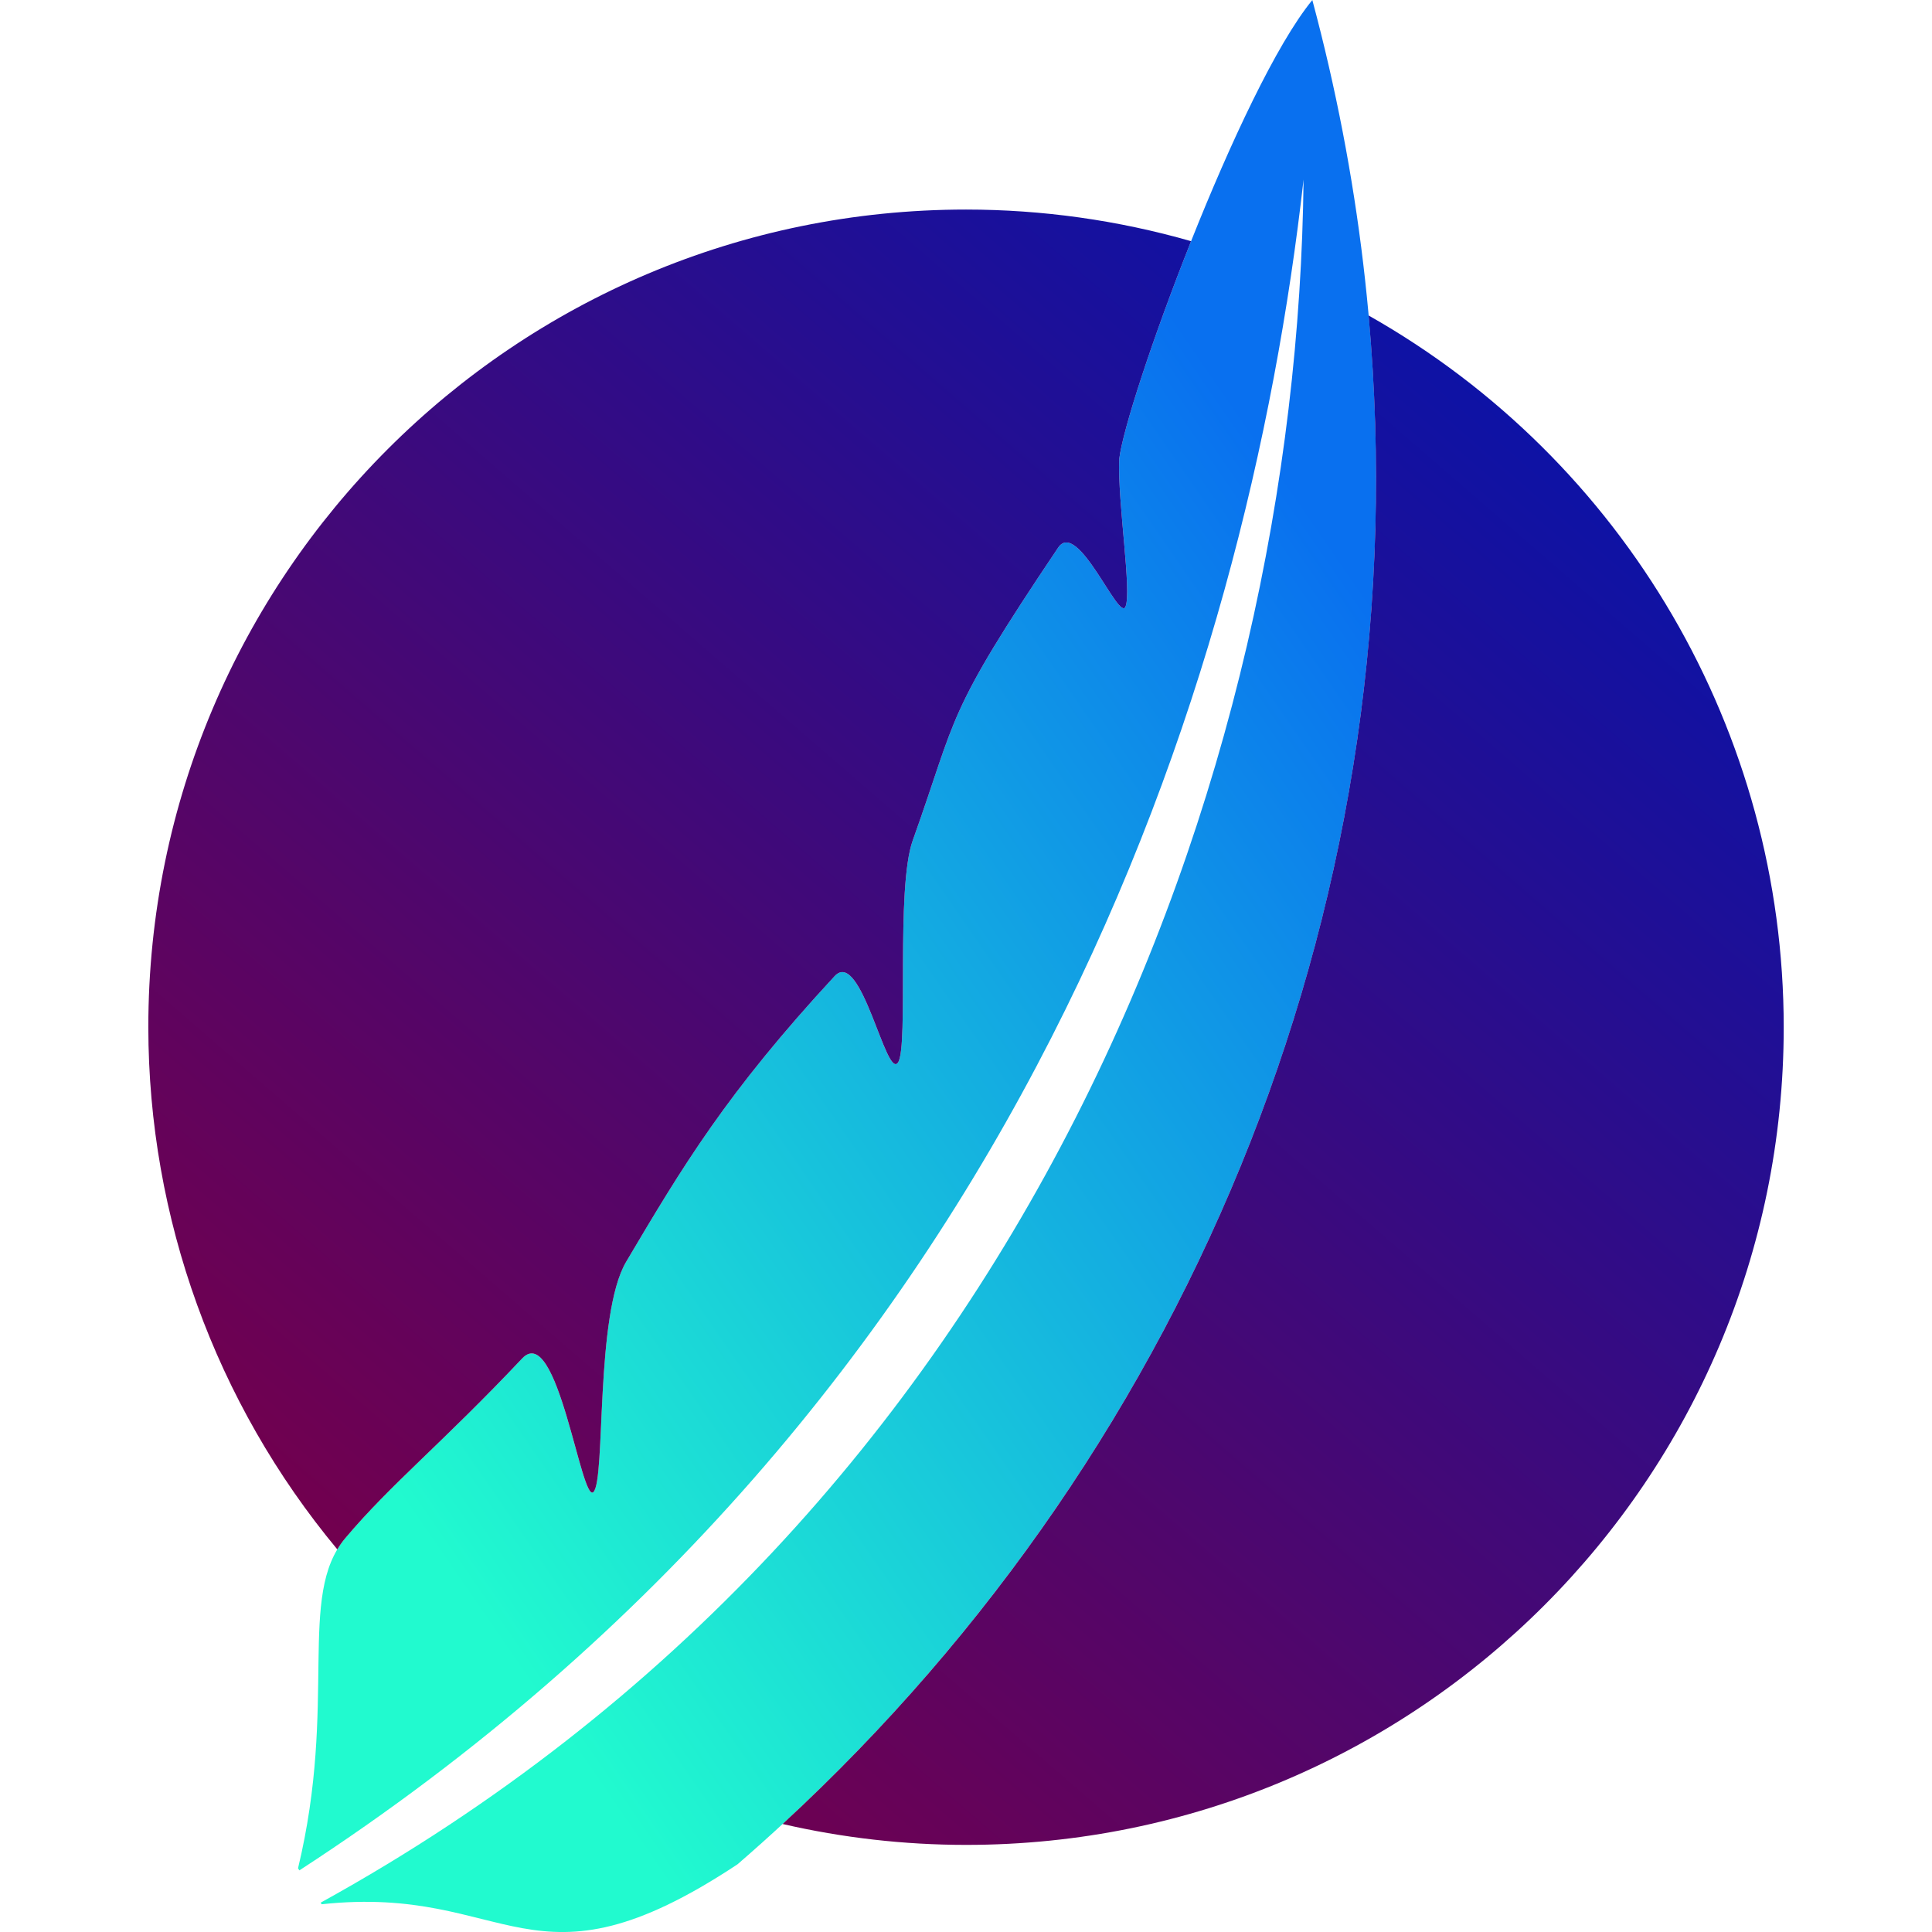
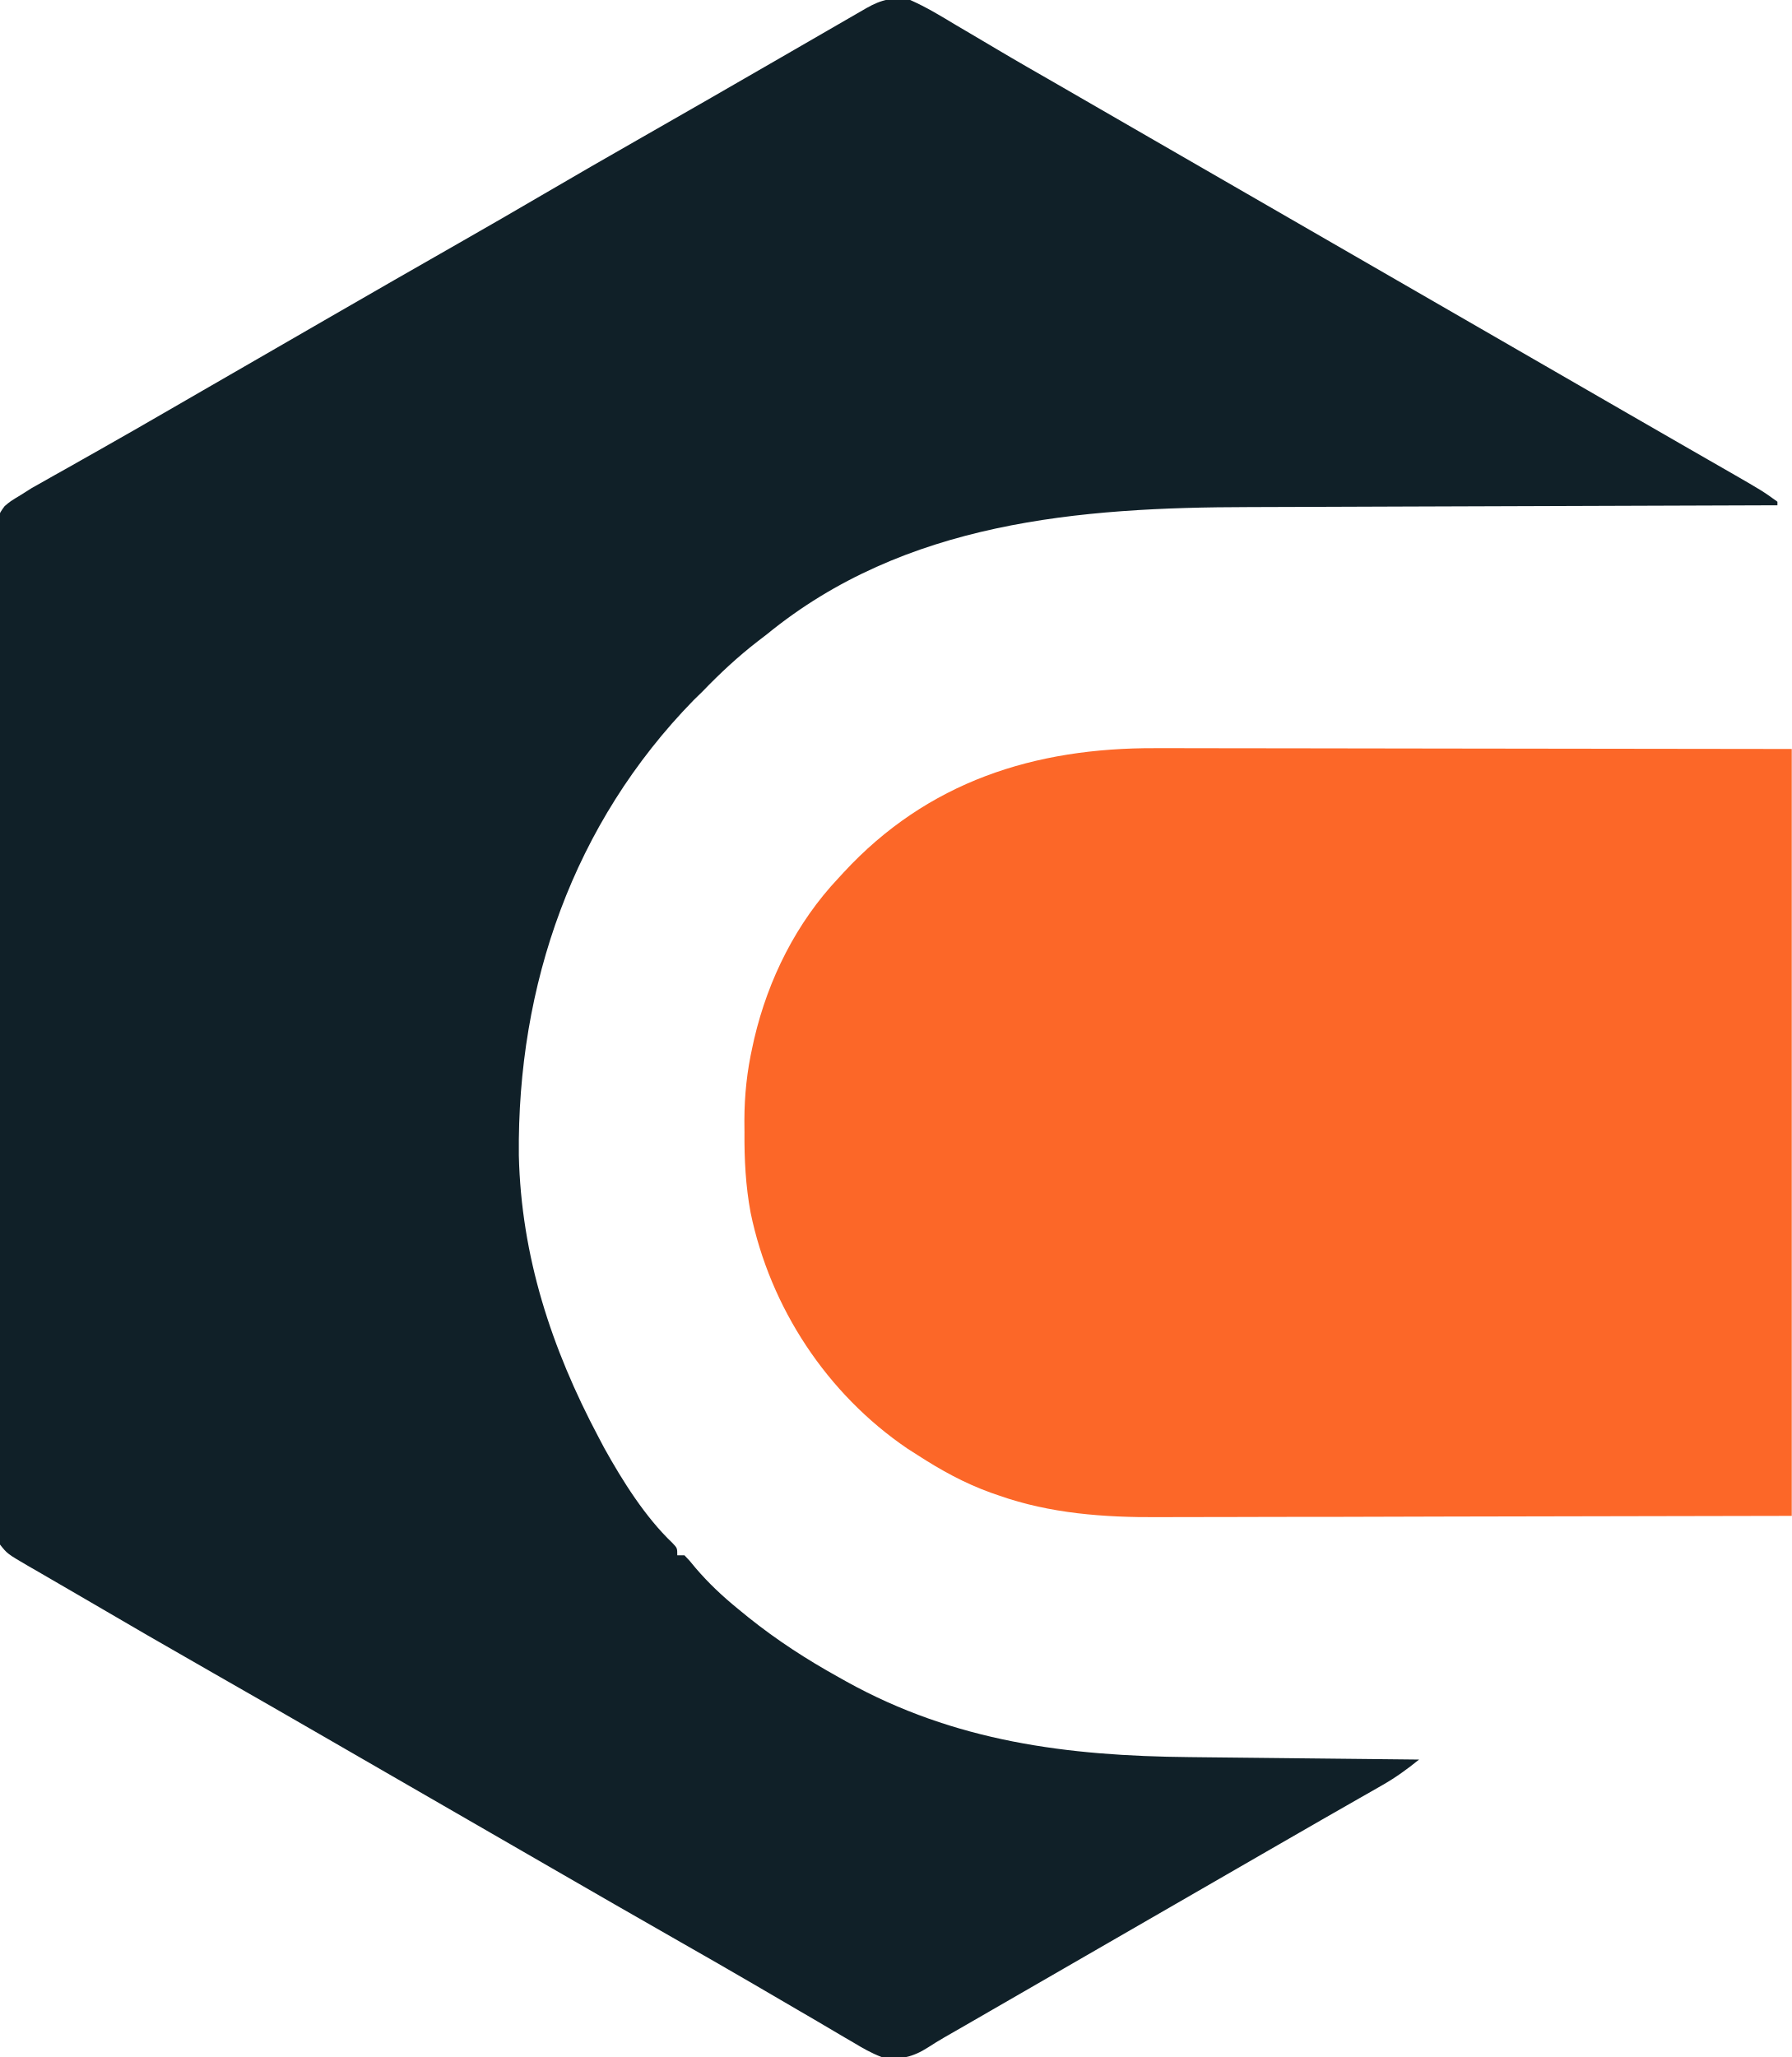
- <svg xmlns="http://www.w3.org/2000/svg" xmlns:xlink="http://www.w3.org/1999/xlink" width="512" height="512" version="1.1" viewBox="0 0 512 512">
-   <defs>
-     <linearGradient id="linearGradient22708">
-       <stop stop-color="#21facf" offset="0" />
-       <stop stop-color="#0970ef" offset="1" />
-     </linearGradient>
-     <linearGradient id="linearGradient6949" x1="68.454" x2="198.59" y1="246.73" y2="96.35" gradientTransform="translate(-5.754,-56.594)" gradientUnits="userSpaceOnUse">
-       <stop stop-color="#72004e" offset="0" />
-       <stop stop-color="#0015b1" offset="1" />
-     </linearGradient>
-     <linearGradient id="linearGradient22718" x1="56.735" x2="155.2" y1="246.96" y2="58.575" gradientUnits="userSpaceOnUse">
-       <stop stop-color="#4f00da" offset="0" />
-       <stop stop-color="#e5311b" offset="1" />
-     </linearGradient>
-     <linearGradient id="linearGradient23463" x1="68.454" x2="198.59" y1="246.73" y2="96.35" gradientUnits="userSpaceOnUse" xlink:href="#linearGradient22708" />
-     <linearGradient id="linearGradient903" x1="54.478" x2="192.1" y1="247.56" y2="9.809" gradientTransform="matrix(.87923 0 0 .87923 -9.551 48.787)" gradientUnits="userSpaceOnUse">
-       <stop stop-color="#dc180d" offset="0" />
-       <stop stop-color="#f96e20" offset=".5" />
-       <stop stop-color="#f4ce41" offset="1" />
-     </linearGradient>
-     <linearGradient id="linearGradient918" x1="39.468" x2="154.99" y1="204.22" y2="124.47" gradientUnits="userSpaceOnUse" xlink:href="#linearGradient22708" />
-   </defs>
-   <g transform="matrix(2.473 0 0 2.473 -4.8978 -4.8812)">
-     <path transform="translate(-5.5496,-57.412)" d="m148.16 59.393c-7.71 9.399-19.951 42.888-20.696 49.204-0.17 4.674 1.373 14.231 0.672 15.805-0.719 1.613-5.117-9.446-7.215-6.327-12.219 18.168-10.7 17.731-15.582 31.378-1.836 5.131-0.424 21.99-1.567 23.773-1.273 1.987-3.962-12.31-6.806-9.236-11.603 12.54-16.279 20.379-22.336 30.607-3.359 5.673-2.182 23.33-3.506 24.674-1.302 1.321-3.857-18.326-7.644-14.309-8.519 9.038-14.054 13.441-18.946 19.252-5.198 6.174-0.783 17.584-5.067 35.383l0.145 0.221c77.447-50.308 101.52-127.16 107.61-181.19-0.681 63.93-29.41 142.78-105.33 184.65l0.113 0.171c20.241-2.181 22.307 10.458 44.562-4.284 55.792-48.277 81.856-124.29 61.593-199.78z" display="none" fill="url(#linearGradient903)" />
-     <path transform="translate(-5.5498,-57.412)" d="m148.16 59.393c-7.71 9.399-19.951 42.888-20.696 49.204-0.17 4.674 1.373 14.231 0.672 15.805-0.719 1.613-5.117-9.446-7.215-6.327-12.219 18.168-10.7 17.731-15.582 31.378-1.836 5.131-0.424 21.99-1.567 23.773-1.273 1.987-3.962-12.31-6.806-9.236-11.603 12.54-16.279 20.379-22.336 30.607-3.359 5.673-2.182 23.33-3.506 24.674-1.302 1.321-3.857-18.326-7.644-14.309-8.519 9.038-14.054 13.441-18.946 19.252-5.198 6.174-0.783 17.584-5.067 35.383l0.145 0.221c77.447-50.308 101.52-127.16 107.61-181.19-0.681 63.93-29.41 142.78-105.33 184.65l0.113 0.171c20.241-2.181 22.307 10.458 44.562-4.284 55.792-48.277 81.856-124.29 61.593-199.78z" fill="url(#linearGradient918)" />
-     <g transform="translate(0 2.0218e-5)">
-       <path transform="translate(-5.7543,-56.594)" d="m111.25 81.024c-48.394-1.5e-5 -87.625 39.231-87.625 87.625 0.017 20.443 7.182 40.236 20.253 55.954 0.252-0.422 0.536-0.824 0.858-1.206 4.892-5.81 10.427-10.214 18.946-19.252 3.787-4.018 6.341 15.63 7.644 14.309 1.324-1.344 0.147-19.001 3.506-24.674 6.056-10.228 10.733-18.067 22.336-30.607 2.844-3.074 5.533 11.223 6.806 9.236 1.142-1.782-0.269-18.641 1.566-23.773 4.882-13.647 3.363-13.21 15.582-31.378 2.098-3.119 6.496 7.94 7.215 6.327 0.701-1.573-0.842-11.131-0.672-15.805 0.372-3.15 3.604-13.059 7.705-23.367-7.843-2.247-15.962-3.388-24.12-3.389zm43.142 11.356c5.566 61.595-18.426 120.7-62.796 161.65 6.446 1.486 13.04 2.237 19.655 2.239 48.394 1e-5 87.625-39.231 87.625-87.625-3.1e-4 -31.581-16.995-60.719-44.484-76.268z" display="none" fill="url(#linearGradient22718)" />
-       <path transform="translate(-5.754,-56.594)" d="m111.25 81.024c-48.394-1.5e-5 -87.625 39.231-87.625 87.625 0.017 20.443 7.182 40.236 20.253 55.954 0.252-0.422 0.536-0.824 0.858-1.206 4.892-5.81 10.427-10.214 18.946-19.252 3.787-4.018 6.341 15.63 7.644 14.309 1.324-1.344 0.147-19.001 3.506-24.674 6.056-10.228 10.733-18.067 22.336-30.607 2.844-3.074 5.533 11.223 6.806 9.236 1.142-1.782-0.269-18.641 1.566-23.773 4.882-13.647 3.363-13.21 15.582-31.378 2.098-3.119 6.496 7.94 7.215 6.327 0.701-1.573-0.842-11.131-0.672-15.805 0.372-3.15 3.604-13.059 7.705-23.367-7.843-2.247-15.962-3.388-24.12-3.389zm43.142 11.356c5.566 61.595-18.426 120.7-62.796 161.65 6.446 1.486 13.04 2.237 19.655 2.239 48.394 1e-5 87.625-39.231 87.625-87.625-3.1e-4 -31.581-16.995-60.719-44.484-76.268z" display="none" fill="url(#linearGradient23463)" />
-       <path d="m105.5 24.43c-48.394-1.5e-5 -87.625 39.231-87.625 87.625 0.017 20.443 7.182 40.236 20.253 55.954 0.252-0.422 0.536-0.824 0.858-1.206 4.892-5.81 10.427-10.214 18.946-19.252 3.787-4.018 6.341 15.63 7.644 14.309 1.324-1.344 0.147-19.001 3.506-24.674 6.056-10.228 10.733-18.067 22.336-30.607 2.844-3.074 5.533 11.223 6.806 9.236 1.142-1.782-0.269-18.641 1.566-23.773 4.882-13.647 3.363-13.21 15.582-31.378 2.098-3.119 6.496 7.94 7.215 6.327 0.701-1.573-0.842-11.131-0.672-15.805 0.372-3.15 3.604-13.059 7.705-23.367-7.843-2.247-15.962-3.388-24.12-3.389zm43.142 11.356c5.566 61.595-18.426 120.7-62.796 161.65 6.446 1.486 13.04 2.237 19.655 2.239 48.394 1e-5 87.625-39.231 87.625-87.625-3.1e-4 -31.581-16.995-60.719-44.484-76.268z" fill="url(#linearGradient6949)" />
-     </g>
-   </g>
+ <svg xmlns="http://www.w3.org/2000/svg" version="1.1" width="500" height="574">
+   <path d="M0 0 C4.503 1.988 8.668 4.522 12.875 7.062 C14.117 7.795 15.361 8.526 16.605 9.256 C19.163 10.757 21.715 12.268 24.264 13.785 C29.849 17.105 35.49 20.327 41.125 23.562 C43.274 24.803 45.422 26.044 47.57 27.285 C54.045 31.027 60.522 34.764 67 38.5 C69.167 39.75 71.333 41 73.5 42.25 C75.109 43.178 75.109 43.178 76.75 44.125 C114.667 66 152.583 87.875 190.5 109.75 C192.111 110.679 192.111 110.679 193.755 111.628 C195.905 112.868 198.056 114.11 200.206 115.351 C205.264 118.27 210.323 121.187 215.388 124.094 C217.769 125.462 220.15 126.831 222.531 128.2 C224.203 129.161 225.877 130.119 227.551 131.078 C237.853 137.004 237.853 137.004 242 140 C242 140.33 242 140.66 242 141 C241.074 141.002 240.148 141.005 239.193 141.007 C216.553 141.066 193.912 141.142 171.272 141.236 C160.322 141.28 149.373 141.32 138.424 141.346 C128.869 141.37 119.315 141.403 109.76 141.449 C104.711 141.472 99.663 141.491 94.614 141.498 C47.072 141.565 -1.549 145.552 -40 177 C-40.853 177.655 -41.707 178.31 -42.586 178.984 C-48.144 183.291 -53.127 187.94 -58 193 C-58.804 193.784 -59.609 194.567 -60.438 195.375 C-93.975 229.731 -109.696 274.801 -109.215 322.398 C-108.552 350.636 -100.105 376.253 -87 401 C-86.457 402.027 -85.915 403.055 -85.355 404.113 C-80.28 413.239 -73.956 423.334 -66.333 430.586 C-65 432 -65 432 -65 434 C-64.34 434 -63.68 434 -63 434 C-61.555 435.504 -61.555 435.504 -59.875 437.562 C-56.225 441.834 -52.352 445.455 -48 449 C-47.053 449.773 -46.105 450.547 -45.129 451.344 C-37.193 457.696 -28.886 463.079 -20 468 C-19.275 468.408 -18.55 468.815 -17.803 469.235 C12.43 486.01 43.914 489.996 77.84 490.316 C79.702 490.337 81.564 490.358 83.425 490.379 C88.273 490.434 93.121 490.484 97.969 490.532 C102.937 490.583 107.905 490.638 112.873 490.693 C122.582 490.8 132.291 490.902 142 491 C138.687 493.69 135.447 496.029 131.738 498.145 C130.715 498.731 129.693 499.318 128.639 499.922 C127.541 500.546 126.443 501.17 125.312 501.812 C124.15 502.477 122.988 503.143 121.826 503.809 C119.415 505.19 117.002 506.57 114.588 507.948 C109.048 511.113 103.525 514.308 98 517.5 C95.833 518.75 93.667 520 91.5 521.25 C89.891 522.178 89.891 522.178 88.25 523.125 C76.333 530 64.417 536.875 52.5 543.75 C51.426 544.37 50.352 544.989 49.245 545.628 C47.094 546.869 44.943 548.11 42.792 549.351 C37.74 552.265 32.689 555.179 27.638 558.094 C25.849 559.127 24.06 560.159 22.271 561.191 C20.027 562.487 17.782 563.782 15.537 565.078 C13.549 566.225 11.559 567.368 9.565 568.505 C8.02 569.406 6.49 570.333 4.994 571.311 C0.744 574.046 -3.051 574.956 -8 574 C-10.861 572.924 -13.389 571.455 -16 569.875 C-17.152 569.207 -17.152 569.207 -18.327 568.526 C-20.894 567.033 -23.446 565.516 -26 564 C-27.84 562.925 -29.681 561.852 -31.523 560.781 C-35.53 558.451 -39.532 556.112 -43.531 553.77 C-50.287 549.822 -57.078 545.937 -63.875 542.062 C-76.2 535.034 -88.497 527.958 -100.782 520.859 C-106.187 517.737 -111.593 514.619 -117 511.5 C-119.167 510.25 -121.333 509 -123.5 507.75 C-124.573 507.131 -125.645 506.512 -126.75 505.875 C-136.5 500.25 -136.5 500.25 -139.75 498.375 C-141.918 497.124 -144.086 495.874 -146.254 494.623 C-151.647 491.512 -157.039 488.4 -162.43 485.285 C-173.055 479.148 -183.69 473.029 -194.349 466.95 C-206.711 459.9 -219.027 452.776 -231.304 445.577 C-233.919 444.047 -236.541 442.528 -239.164 441.012 C-240.714 440.112 -242.263 439.212 -243.812 438.312 C-244.506 437.914 -245.2 437.516 -245.915 437.106 C-251.962 433.581 -251.962 433.581 -254 431 C-254.379 428.786 -254.379 428.786 -254.386 426.147 C-254.4 424.638 -254.4 424.638 -254.415 423.098 C-254.411 421.99 -254.406 420.881 -254.401 419.739 C-254.408 418.564 -254.415 417.389 -254.422 416.178 C-254.437 412.911 -254.44 409.644 -254.436 406.377 C-254.436 402.855 -254.452 399.334 -254.466 395.812 C-254.491 388.911 -254.499 382.009 -254.501 375.108 C-254.503 369.499 -254.509 363.89 -254.518 358.282 C-254.545 342.387 -254.559 326.493 -254.556 310.599 C-254.556 309.742 -254.556 308.885 -254.556 308.001 C-254.556 306.714 -254.556 306.714 -254.556 305.401 C-254.554 291.488 -254.583 277.576 -254.625 263.663 C-254.668 249.386 -254.689 235.108 -254.687 220.83 C-254.686 212.811 -254.694 204.792 -254.726 196.773 C-254.753 189.946 -254.76 183.119 -254.74 176.292 C-254.73 172.808 -254.73 169.324 -254.756 165.84 C-254.779 162.064 -254.765 158.29 -254.742 154.515 C-254.757 153.411 -254.773 152.307 -254.788 151.169 C-254.69 143.942 -254.69 143.942 -252.715 141.246 C-251.131 139.893 -251.131 139.893 -248 138 C-246.595 137.11 -246.595 137.11 -245.161 136.202 C-244.185 135.653 -243.209 135.104 -242.203 134.539 C-241.093 133.911 -239.983 133.282 -238.839 132.635 C-237.643 131.965 -236.446 131.295 -235.25 130.625 C-233.997 129.917 -232.745 129.209 -231.493 128.5 C-229.564 127.408 -227.634 126.316 -225.704 125.227 C-219.404 121.671 -213.137 118.059 -206.875 114.438 C-204.727 113.197 -202.578 111.956 -200.43 110.715 C-199.37 110.102 -198.31 109.49 -197.218 108.859 C-190.729 105.11 -184.237 101.367 -177.745 97.623 C-172.353 94.512 -166.961 91.4 -161.57 88.285 C-149.764 81.465 -137.94 74.677 -126.095 67.923 C-118.037 63.326 -110.006 58.687 -102 54 C-93.405 48.968 -84.777 43.996 -76.125 39.062 C-62.724 31.42 -49.357 23.719 -36 16 C-31.751 13.545 -27.501 11.09 -23.252 8.637 C-21.533 7.644 -19.815 6.651 -18.097 5.658 C-16.549 4.764 -16.549 4.764 -14.969 3.852 C-13.599 3.06 -13.599 3.06 -12.201 2.252 C-8.031 -0.121 -4.769 -0.893 0 0 Z " fill="#102028" transform="translate(254,0)" />
+   <path d="M0 0 C1.974 0.001 3.948 0 5.922 -0.001 C11.177 -0.001 16.433 0.01 21.689 0.024 C26.632 0.036 31.575 0.036 36.518 0.038 C50.947 0.048 65.375 0.076 79.804 0.102 C112.061 0.143 144.319 0.185 177.554 0.227 C177.554 70.847 177.554 141.467 177.554 214.227 C130.096 214.32 130.096 214.32 81.679 214.415 C66.732 214.456 66.732 214.456 51.484 214.497 C39.251 214.511 39.251 214.511 33.511 214.513 C29.53 214.516 25.549 214.527 21.569 214.544 C16.47 214.565 11.372 214.57 6.274 214.566 C4.415 214.567 2.557 214.573 0.699 214.585 C-14.34 214.675 -29.39 213.584 -43.696 208.54 C-44.432 208.286 -45.169 208.033 -45.927 207.771 C-53.318 205.107 -59.856 201.496 -66.446 197.227 C-67.376 196.634 -68.305 196.041 -69.263 195.43 C-91.693 180.15 -107.486 156.182 -112.986 129.621 C-114.38 122.092 -114.751 114.81 -114.696 107.165 C-114.704 106.071 -114.712 104.977 -114.72 103.85 C-114.703 96.761 -113.994 90.142 -112.446 83.227 C-112.291 82.519 -112.135 81.811 -111.975 81.082 C-108.052 64.407 -100.233 48.724 -88.446 36.227 C-88.001 35.742 -87.555 35.257 -87.096 34.757 C-63.636 9.341 -33.813 -0.138 0 0 Z " fill="#FC6728" transform="translate(322.4463,208.7729)" />
</svg>
